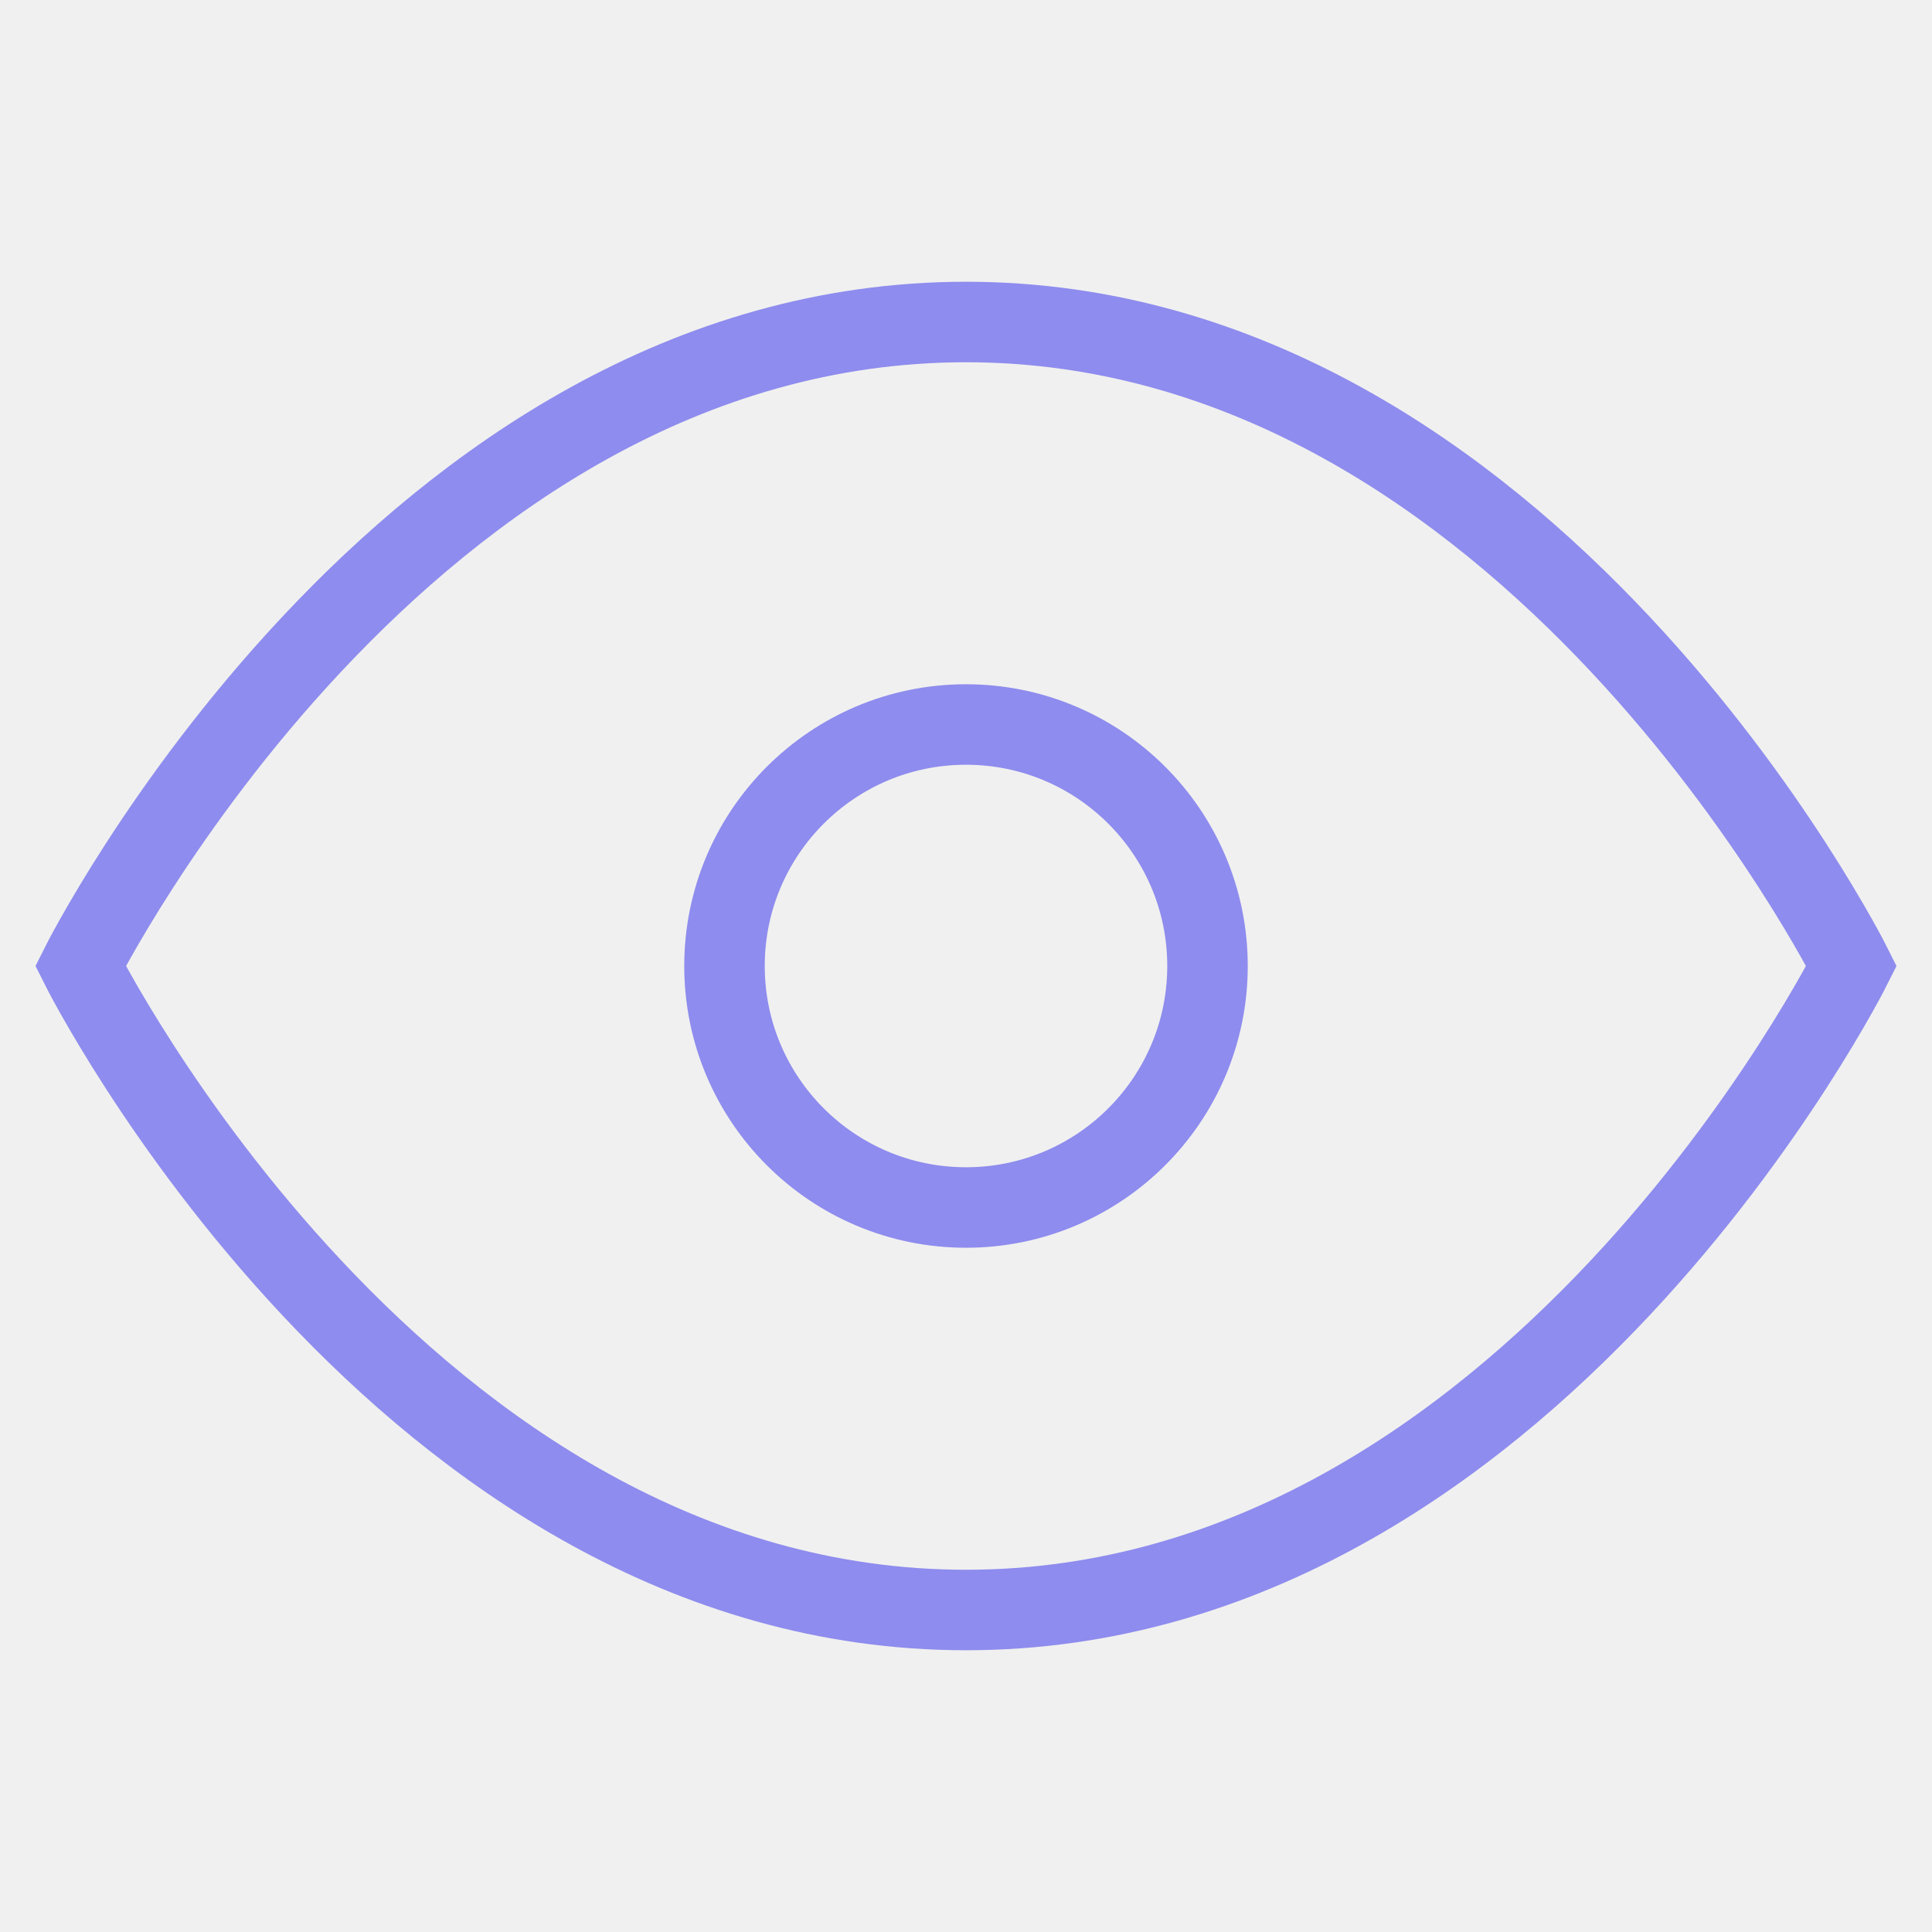
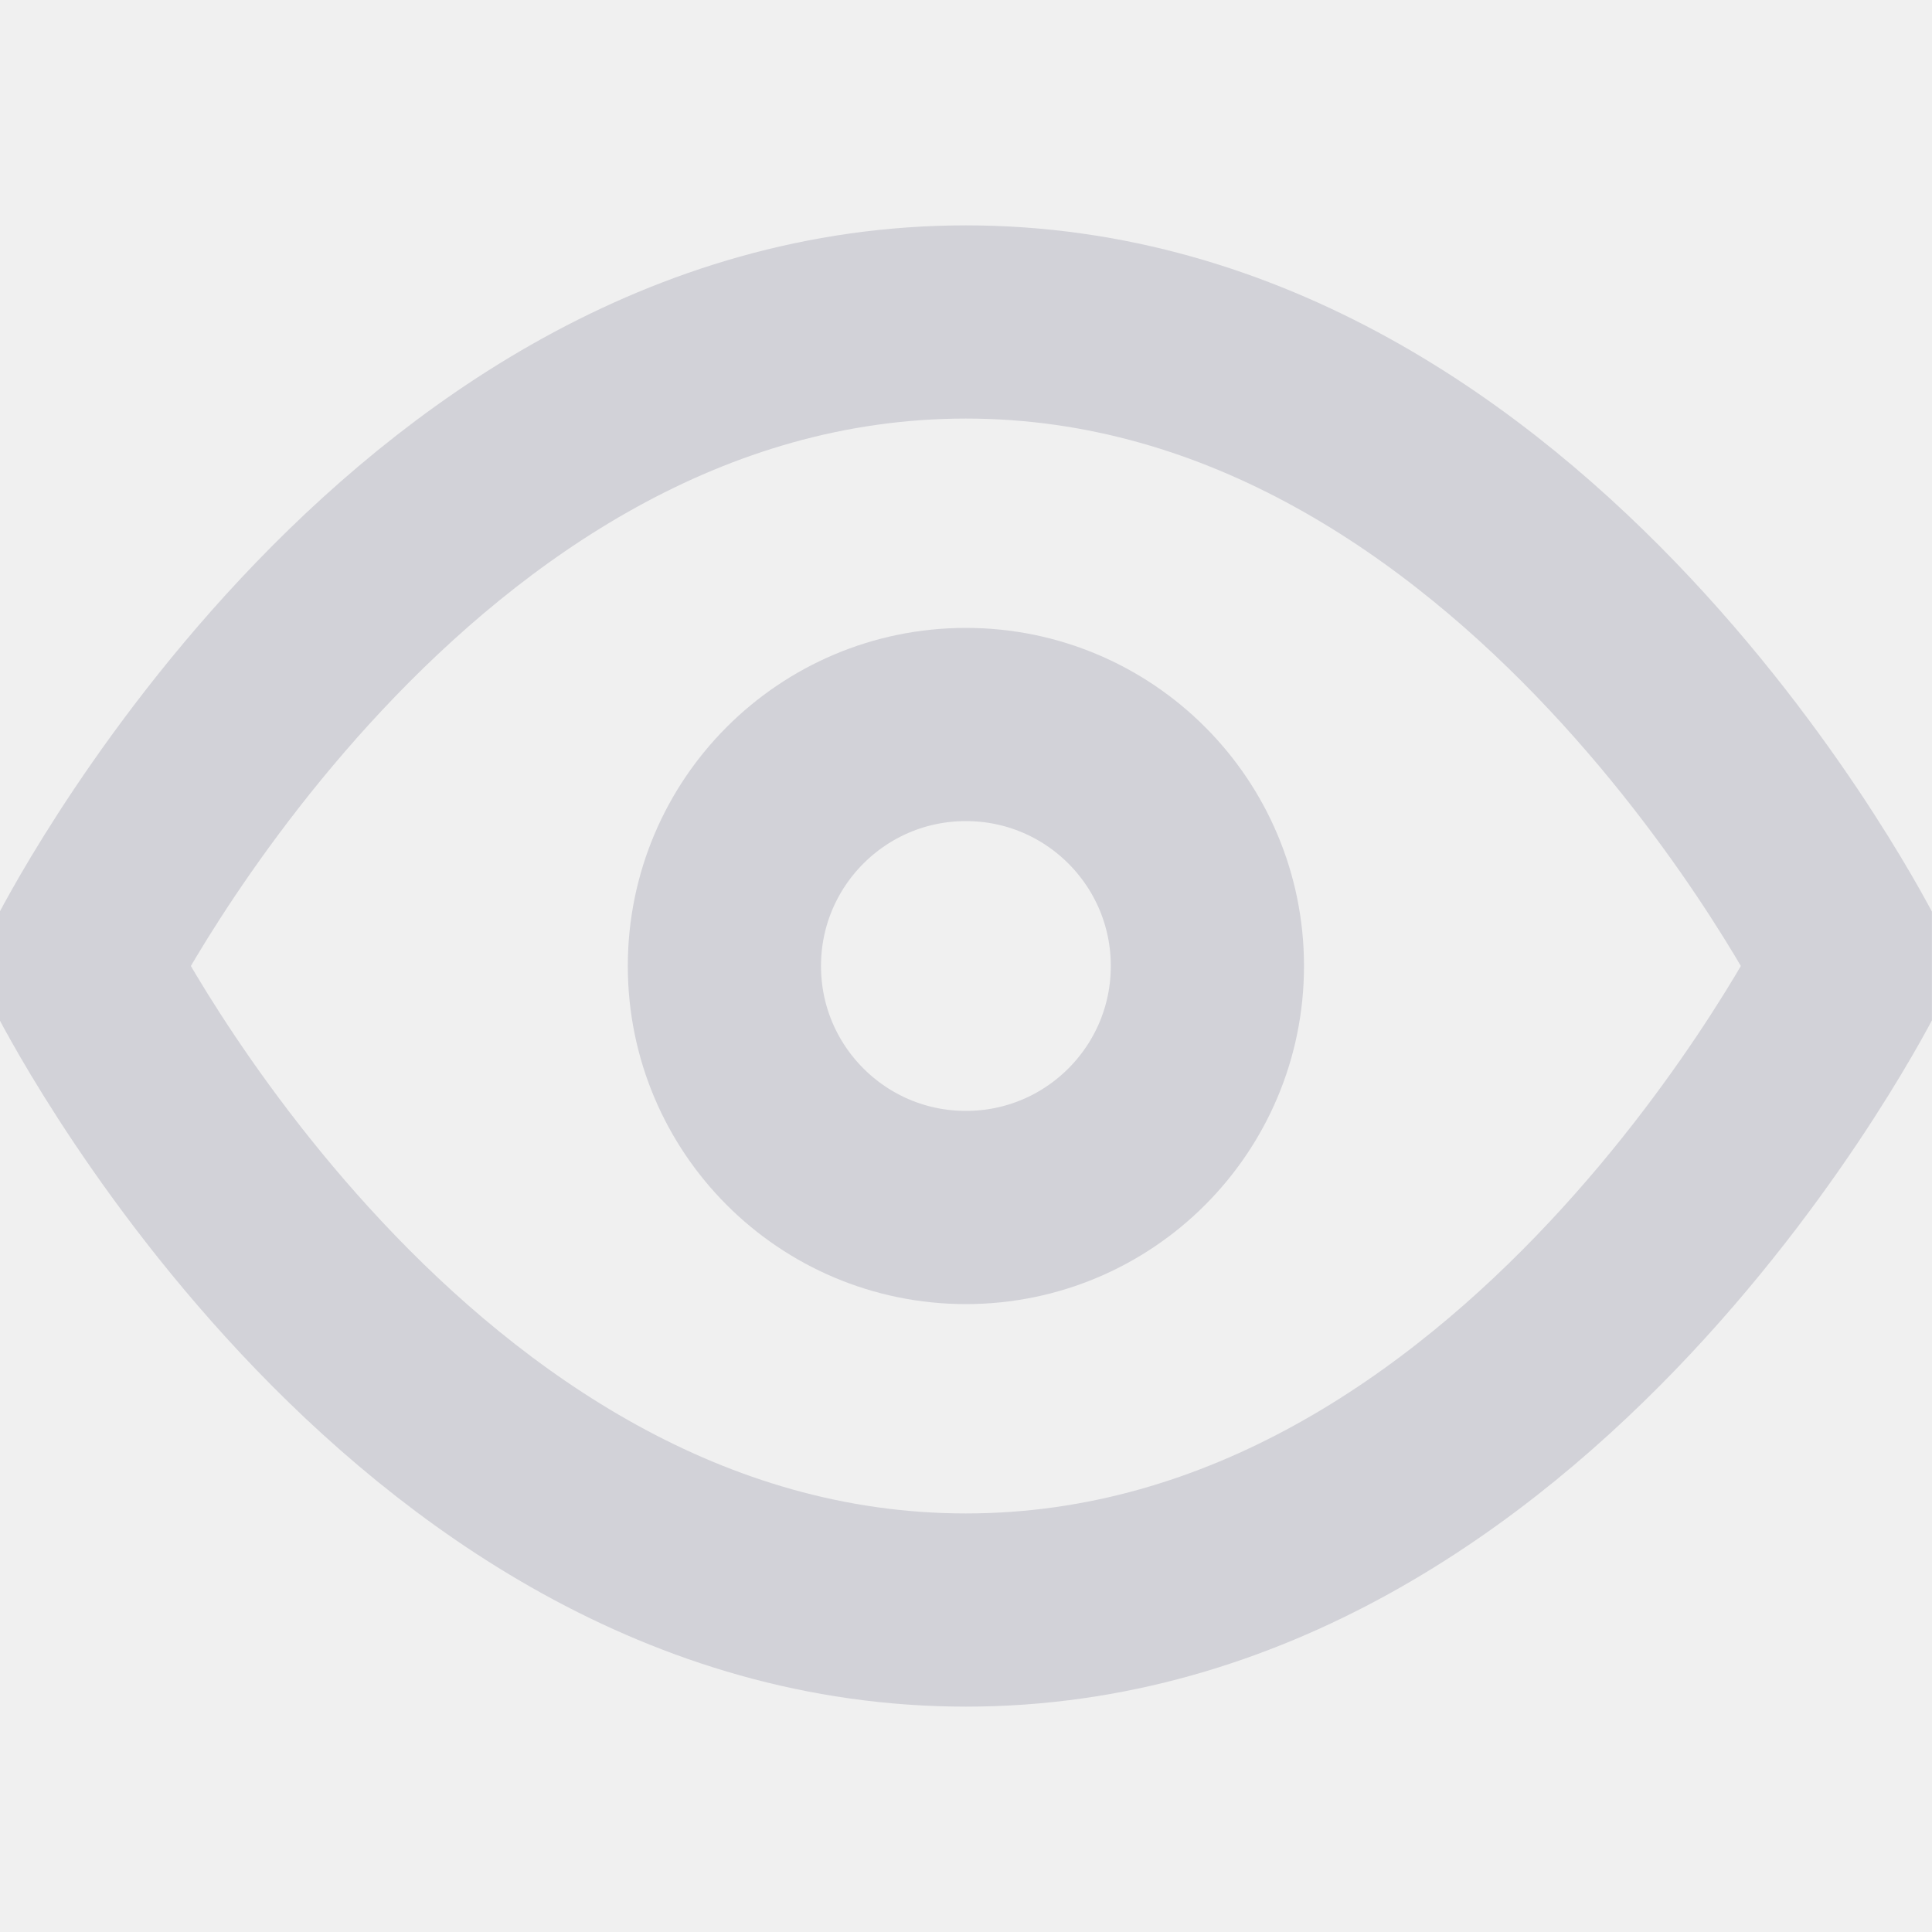
- <svg xmlns="http://www.w3.org/2000/svg" width="24" height="24" viewBox="0 0 24 24" fill="none">
-   <path d="M1 12C1 12 5 4 12 4C19 4 23 12 23 12C23 12 19 20 12 20C5 20 1 12 1 12Z" stroke="#8E8CEE" strokeWidth="2" strokeLinecap="round" strokeLinejoin="round" />
-   <path d="M12 15C13.657 15 15 13.657 15 12C15 10.343 13.657 9 12 9C10.343 9 9 10.343 9 12C9 13.657 10.343 15 12 15Z" stroke="#8E8CEE" strokeWidth="2" strokeLinecap="round" strokeLinejoin="round" />
+ <svg xmlns="http://www.w3.org/2000/svg" width="20" height="20" viewBox="0 0 20 20" fill="none">
+   <g clip-path="url(#clip0_14605_3108)">
+     <path d="M0.832 10C0.832 10 4.165 3.333 9.999 3.333C15.832 3.333 19.165 10 19.165 10C19.165 10 15.832 16.667 9.999 16.667C4.165 16.667 0.832 10 0.832 10Z" stroke="#D2D2D8" stroke-width="2" stroke-linecap="round" stroke-linejoin="round" />
+     <path d="M9.999 12.5C11.38 12.5 12.499 11.381 12.499 10C12.499 8.619 11.38 7.5 9.999 7.5C8.618 7.5 7.499 8.619 7.499 10C7.499 11.381 8.618 12.5 9.999 12.5Z" stroke="#D2D2D8" stroke-width="2" stroke-linecap="round" stroke-linejoin="round" />
+   </g>
+   <defs>
+     <clipPath id="clip0_14605_3108">
+       <rect width="20" height="20" fill="white" transform="translate(-0.000976562)" />
+     </clipPath>
+   </defs>
</svg>
